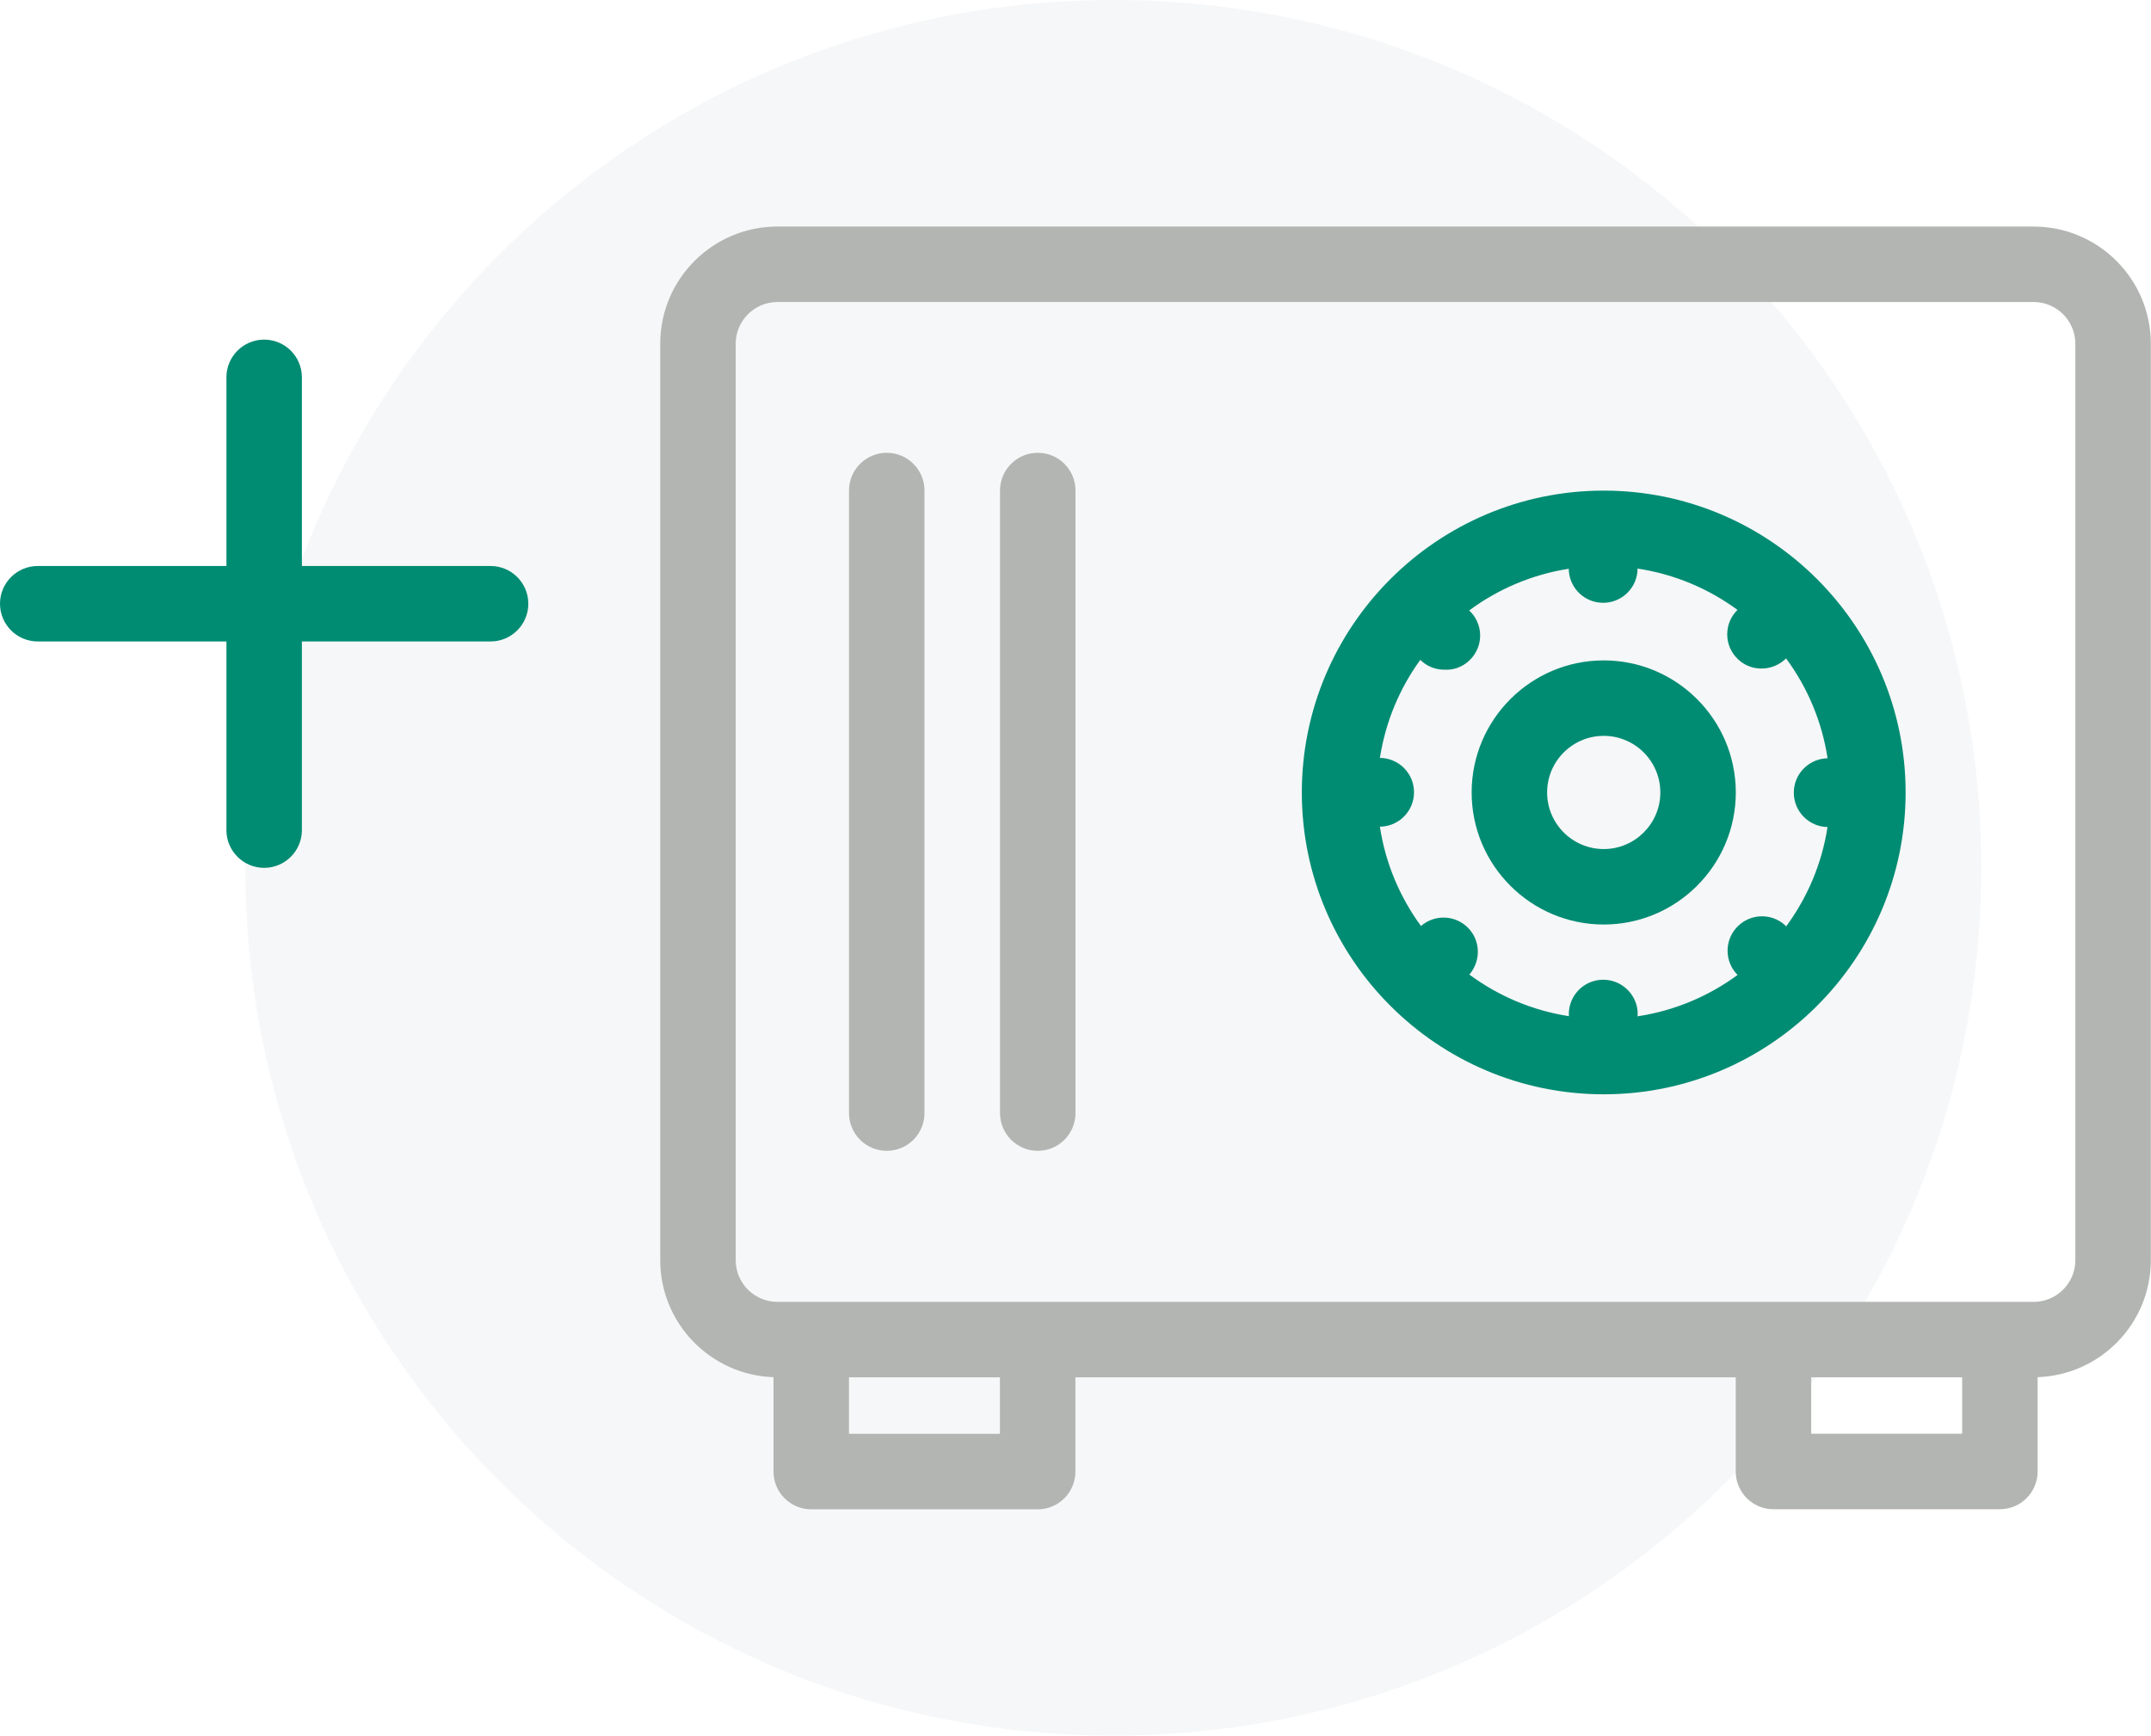
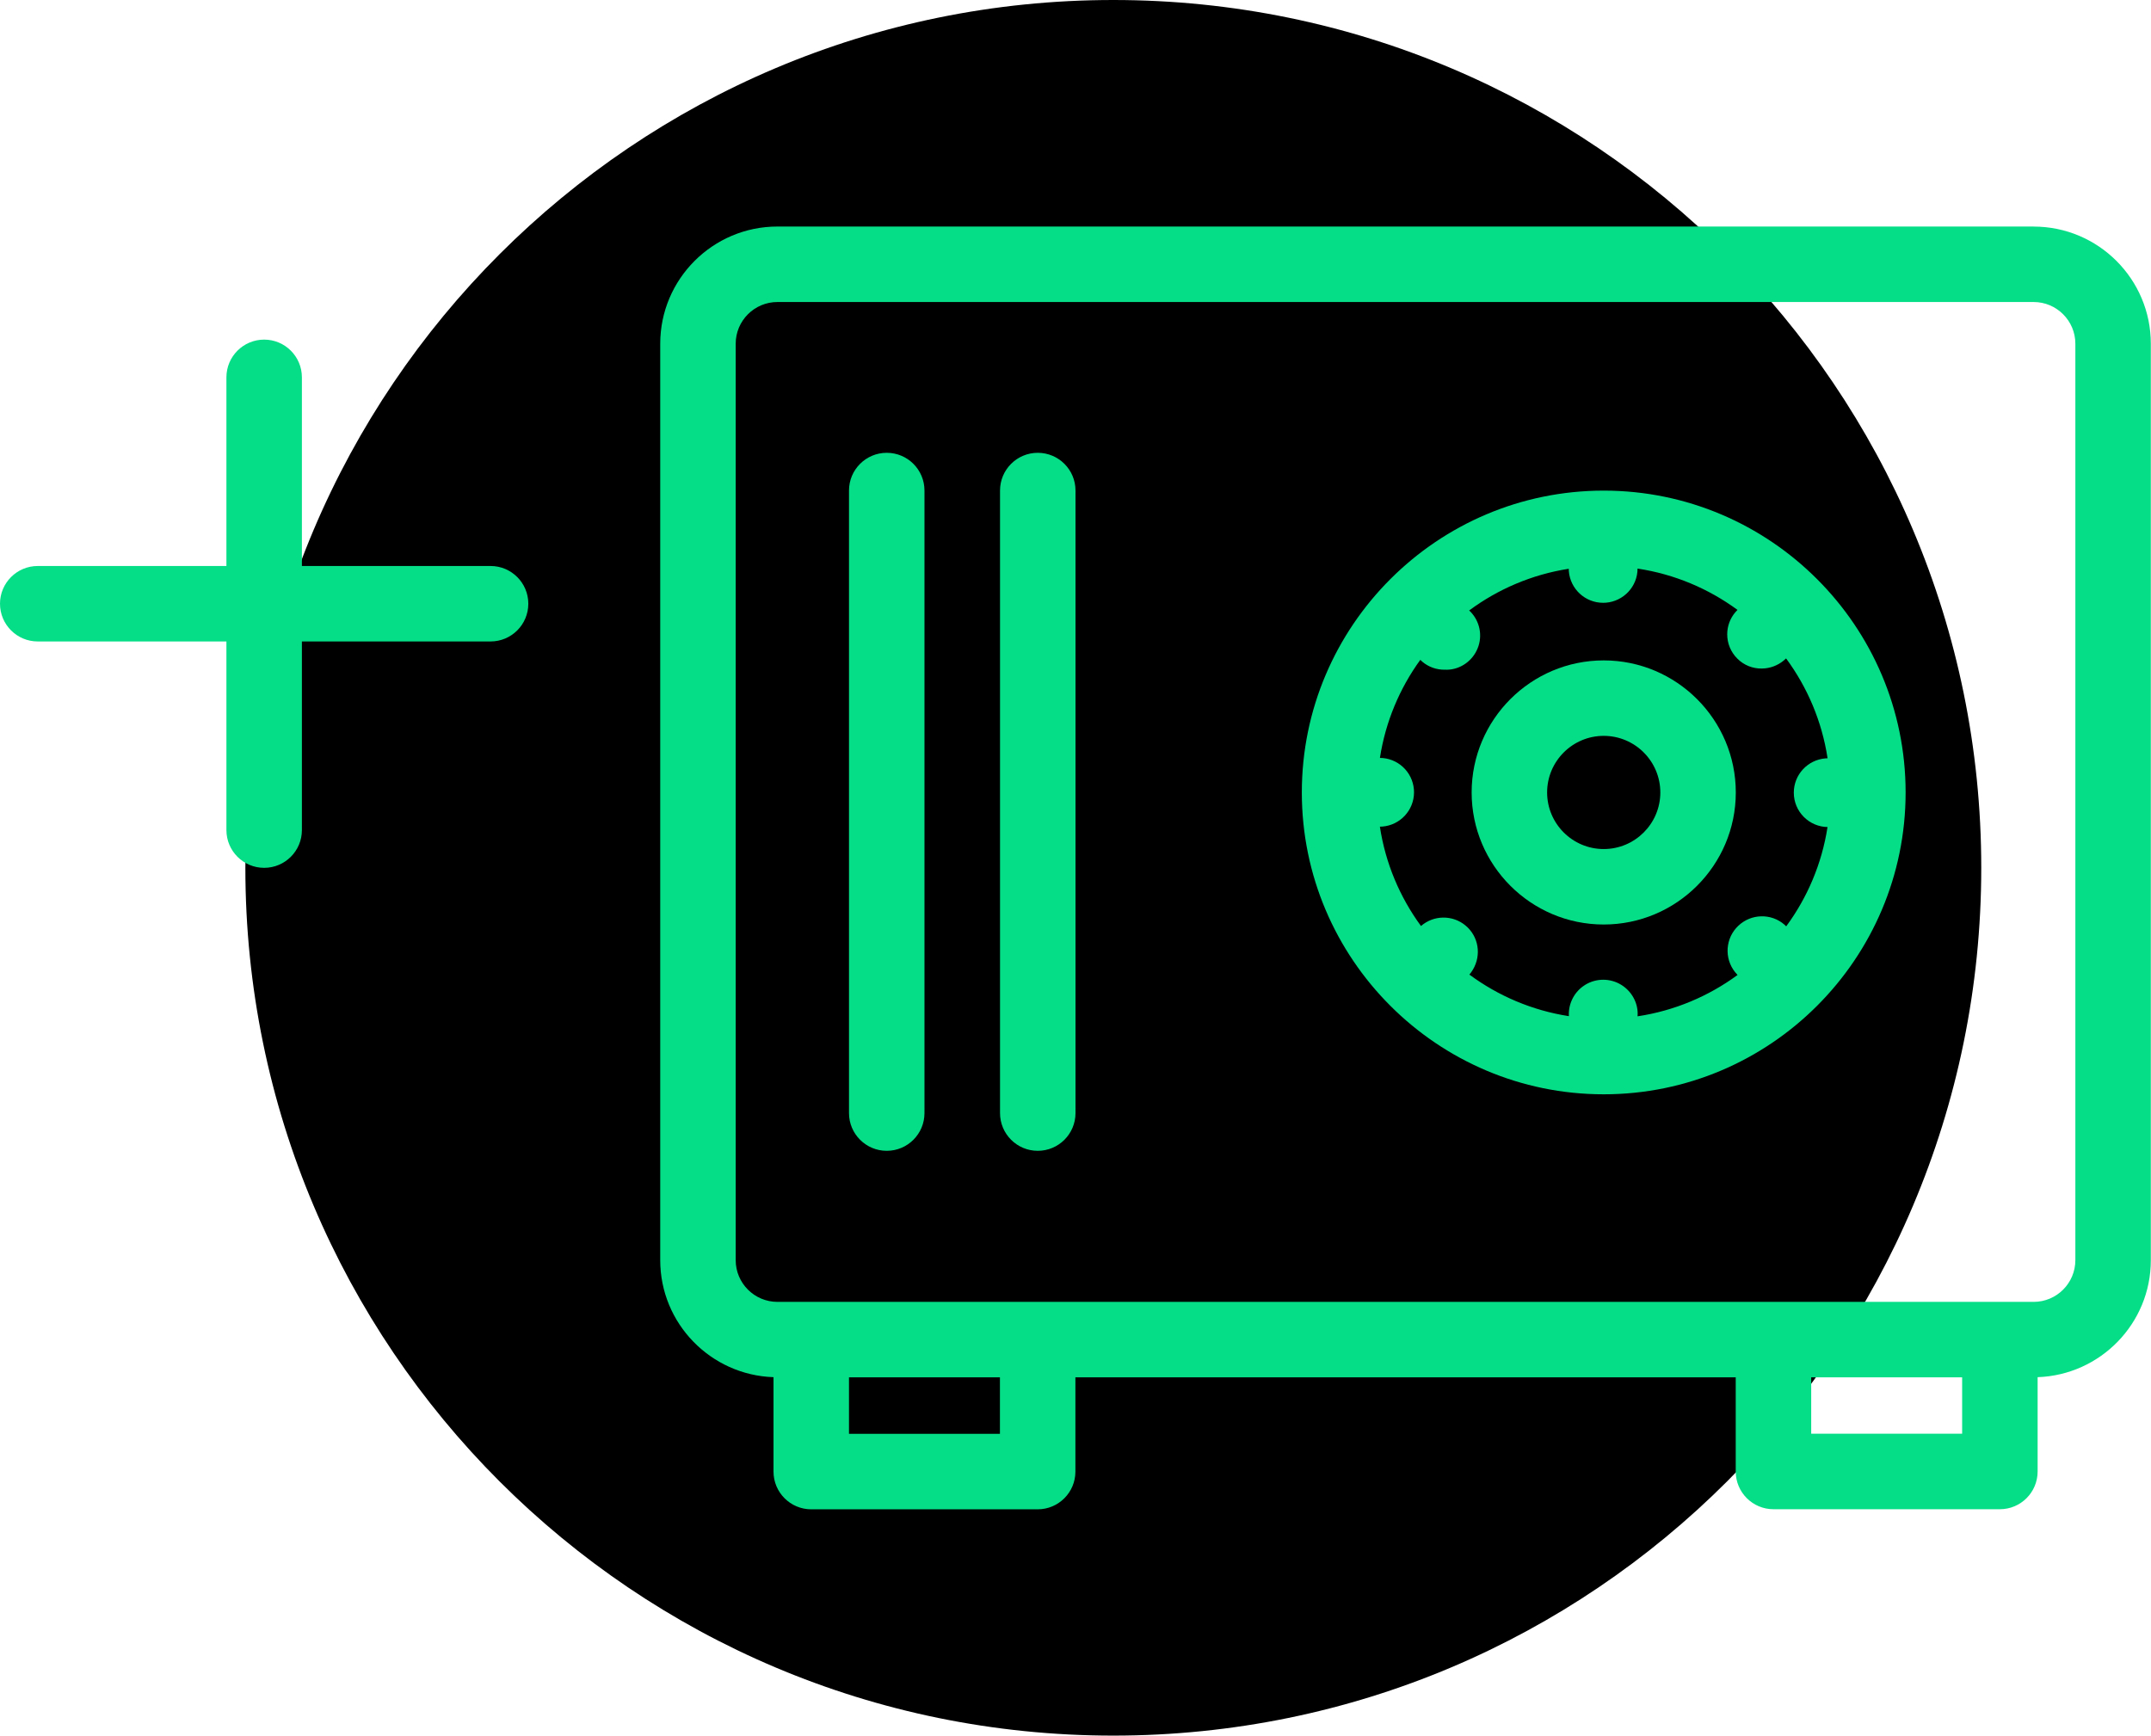
<svg xmlns="http://www.w3.org/2000/svg" width="114" height="92" viewBox="0 0 114 92">
  <g fill="none" fill-rule="evenodd">
    <g>
      <g>
        <g>
-           <path fill="#F6F7F8" d="M59.004 0c25.405 0 46 20.595 46 46 0 25.406-20.595 46-46 46s-46-20.594-46-46c0-25.405 20.595-46 46-46" transform="translate(-796 -178) translate(796 178)" />
-           <path fill="#008C73" d="M26 30.002H16v-10c0-1.105-.896-2-2-2s-2 .895-2 2v10H2c-1.104 0-2 .896-2 2s.896 2 2 2h10v10c0 1.104.896 2 2 2s2-.896 2-2v-10h10c1.104 0 2-.896 2-2s-.896-2-2-2" transform="translate(-796 -178) translate(796 178)" />
-           <path fill="#B2B5B2" d="M109.991 66.798c0 1.22-.992 2.211-2.211 2.211H41.202c-1.218 0-2.211-.992-2.211-2.21v-48.58c0-1.218.993-2.21 2.211-2.21h66.578c1.219 0 2.211.992 2.211 2.21V66.8zm-14 9.2h8V73.01h-8V76zm-50.996.006h8V73.01h-8v2.995zm62.785-63.996H41.202c-3.424 0-6.211 2.787-6.211 6.211V66.8c0 3.353 2.676 6.09 6.004 6.2v5.005c0 1.105.896 2 2 2h12c1.105 0 2-.895 2-2V73.01h34.996V78c0 1.104.896 2 2 2h12c1.104 0 2-.896 2-2v-5c3.327-.114 6-2.847 6-6.2v-48.58c0-3.424-2.786-6.21-6.211-6.21z" transform="translate(-796 -178) translate(796 178)" />
-           <path fill="#008C73" d="M84.995 26.006c8.822 0 16 7.178 16 16 0 8.823-7.178 16-16 16s-16-7.177-16-16c0-8.822 7.178-16 16-16zm1.793 4.133c-.001.948-.738 1.732-1.675 1.808l-.15.006c-.956 0-1.74-.736-1.816-1.673l-.006-.131c-1.954.304-3.753 1.081-5.277 2.21l-.032-.03c.54.477.743 1.224.53 1.902l-.053.144c-.273.667-.912 1.104-1.594 1.125l-.146-.001c-.435.007-.855-.143-1.184-.42l-.111-.102c-1.093 1.507-1.844 3.278-2.14 5.197h-.016c.957 0 1.741.736 1.817 1.673l.006.15c0 .956-.737 1.74-1.673 1.817l-.136.006c.296 1.947 1.062 3.742 2.178 5.265.682-.59 1.679-.591 2.357-.029l.124.112c.636.633.712 1.627.179 2.371l-.095.121c1.524 1.127 3.322 1.902 5.275 2.204l.003.054c-.056-.635.223-1.248.727-1.624l.131-.089c.587-.362 1.329-.362 1.916 0 .542.335.866.925.867 1.52l-.006.147c1.962-.295 3.77-1.067 5.302-2.193l-.024-.023c-.658-.688-.672-1.755-.058-2.458l.115-.12c.687-.658 1.754-.671 2.45-.065l.093.09c1.12-1.522 1.89-3.317 2.19-5.264l.036.001c-1.007 0-1.823-.816-1.823-1.823 0-.956.737-1.74 1.674-1.817l.116-.005c-.298-1.96-1.072-3.766-2.2-5.295l-.012.012c-.299.292-.686.472-1.093.515l-.176.01c-.49.01-.963-.182-1.304-.528-.342-.34-.534-.803-.534-1.285 0-.429.152-.841.425-1.166l.12-.129c-1.531-1.124-3.338-1.895-5.297-2.19z" transform="translate(-796 -178) translate(796 178)" />
-           <path fill="#008C73" d="M84.995 39.006c-1.654 0-3 1.346-3 3s1.346 3 3 3 3-1.346 3-3-1.346-3-3-3m0 10c-3.86 0-7-3.141-7-7 0-3.86 3.14-7 7-7 3.859 0 7 3.14 7 7 0 3.859-3.141 7-7 7" transform="translate(-796 -178) translate(796 178)" />
-           <path fill="#B2B5B2" d="M46.996 61.002c-1.104 0-2-.896-2-2v-33c0-1.105.896-2 2-2s2 .895 2 2v33c0 1.104-.896 2-2 2M55 61.002c-1.104 0-2-.896-2-2v-33c0-1.105.896-2 2-2s2 .895 2 2v33c0 1.104-.896 2-2 2" transform="translate(-796 -178) translate(796 178)" />
+           <path fill="#000" d="M59.004 0c25.405 0 46 20.595 46 46 0 25.406-20.595 46-46 46s-46-20.594-46-46c0-25.405 20.595-46 46-46" transform="translate(-796 -178) translate(796 178)" />
+           <path fill="#05de87" d="M26 30.002H16v-10c0-1.105-.896-2-2-2s-2 .895-2 2v10H2c-1.104 0-2 .896-2 2s.896 2 2 2h10v10c0 1.104.896 2 2 2s2-.896 2-2v-10h10c1.104 0 2-.896 2-2s-.896-2-2-2" transform="translate(-796 -178) translate(796 178)" />
+           <path fill="#05de87" d="M109.991 66.798c0 1.22-.992 2.211-2.211 2.211H41.202c-1.218 0-2.211-.992-2.211-2.21v-48.58c0-1.218.993-2.21 2.211-2.21h66.578c1.219 0 2.211.992 2.211 2.21V66.8zm-14 9.2h8V73.01h-8V76zm-50.996.006h8V73.01h-8v2.995zm62.785-63.996H41.202c-3.424 0-6.211 2.787-6.211 6.211V66.8c0 3.353 2.676 6.09 6.004 6.2v5.005c0 1.105.896 2 2 2h12c1.105 0 2-.895 2-2V73.01h34.996V78c0 1.104.896 2 2 2h12c1.104 0 2-.896 2-2v-5c3.327-.114 6-2.847 6-6.2v-48.58c0-3.424-2.786-6.21-6.211-6.21z" transform="translate(-796 -178) translate(796 178)" />
+           <path fill="#05de87" d="M84.995 26.006c8.822 0 16 7.178 16 16 0 8.823-7.178 16-16 16s-16-7.177-16-16c0-8.822 7.178-16 16-16zm1.793 4.133c-.001.948-.738 1.732-1.675 1.808l-.15.006c-.956 0-1.74-.736-1.816-1.673l-.006-.131c-1.954.304-3.753 1.081-5.277 2.21l-.032-.03c.54.477.743 1.224.53 1.902l-.053.144c-.273.667-.912 1.104-1.594 1.125l-.146-.001c-.435.007-.855-.143-1.184-.42l-.111-.102c-1.093 1.507-1.844 3.278-2.14 5.197h-.016c.957 0 1.741.736 1.817 1.673l.006.15c0 .956-.737 1.74-1.673 1.817l-.136.006c.296 1.947 1.062 3.742 2.178 5.265.682-.59 1.679-.591 2.357-.029l.124.112c.636.633.712 1.627.179 2.371l-.095.121c1.524 1.127 3.322 1.902 5.275 2.204l.003.054c-.056-.635.223-1.248.727-1.624l.131-.089c.587-.362 1.329-.362 1.916 0 .542.335.866.925.867 1.52l-.006.147c1.962-.295 3.77-1.067 5.302-2.193l-.024-.023c-.658-.688-.672-1.755-.058-2.458l.115-.12c.687-.658 1.754-.671 2.45-.065l.093.09c1.12-1.522 1.89-3.317 2.19-5.264l.036.001c-1.007 0-1.823-.816-1.823-1.823 0-.956.737-1.74 1.674-1.817l.116-.005c-.298-1.96-1.072-3.766-2.2-5.295l-.012.012c-.299.292-.686.472-1.093.515l-.176.01c-.49.01-.963-.182-1.304-.528-.342-.34-.534-.803-.534-1.285 0-.429.152-.841.425-1.166l.12-.129c-1.531-1.124-3.338-1.895-5.297-2.19z" transform="translate(-796 -178) translate(796 178)" />
+           <path fill="#05de87" d="M84.995 39.006c-1.654 0-3 1.346-3 3s1.346 3 3 3 3-1.346 3-3-1.346-3-3-3m0 10c-3.86 0-7-3.141-7-7 0-3.86 3.14-7 7-7 3.859 0 7 3.14 7 7 0 3.859-3.141 7-7 7" transform="translate(-796 -178) translate(796 178)" />
+           <path fill="#05de87" d="M46.996 61.002c-1.104 0-2-.896-2-2v-33c0-1.105.896-2 2-2s2 .895 2 2v33c0 1.104-.896 2-2 2M55 61.002c-1.104 0-2-.896-2-2v-33c0-1.105.896-2 2-2s2 .895 2 2v33c0 1.104-.896 2-2 2" transform="translate(-796 -178) translate(796 178)" />
        </g>
      </g>
    </g>
  </g>
</svg>
